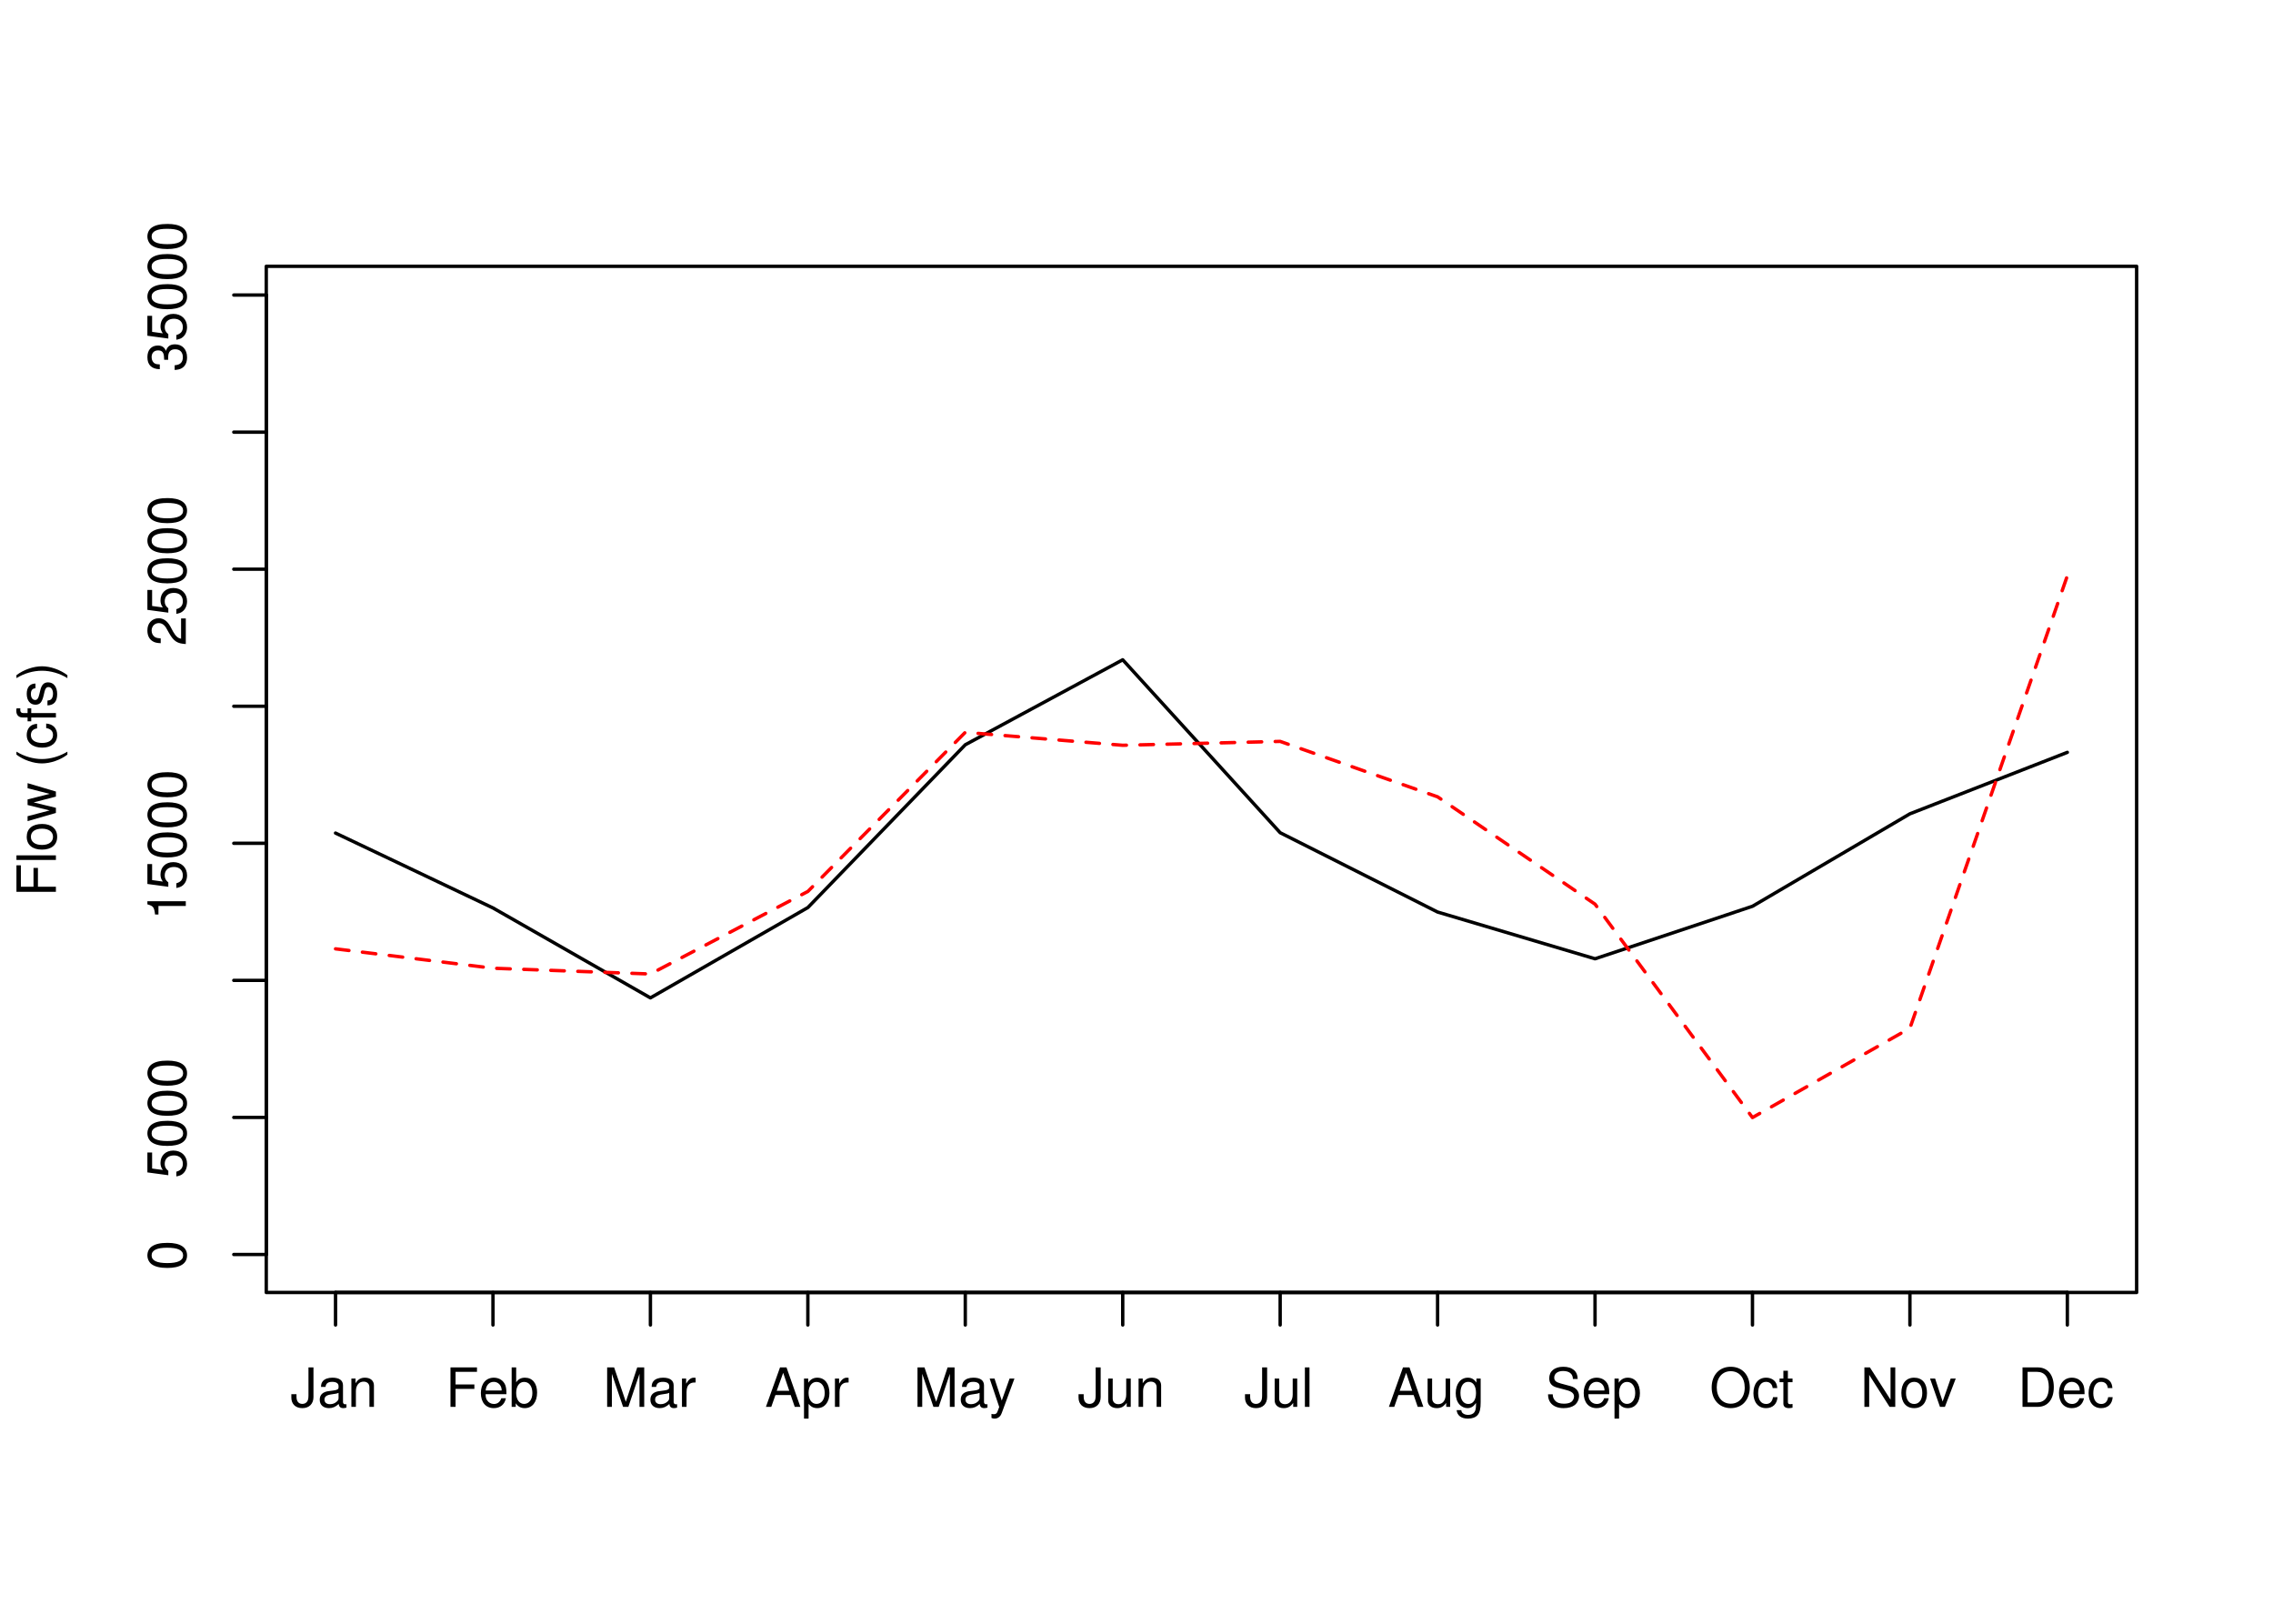
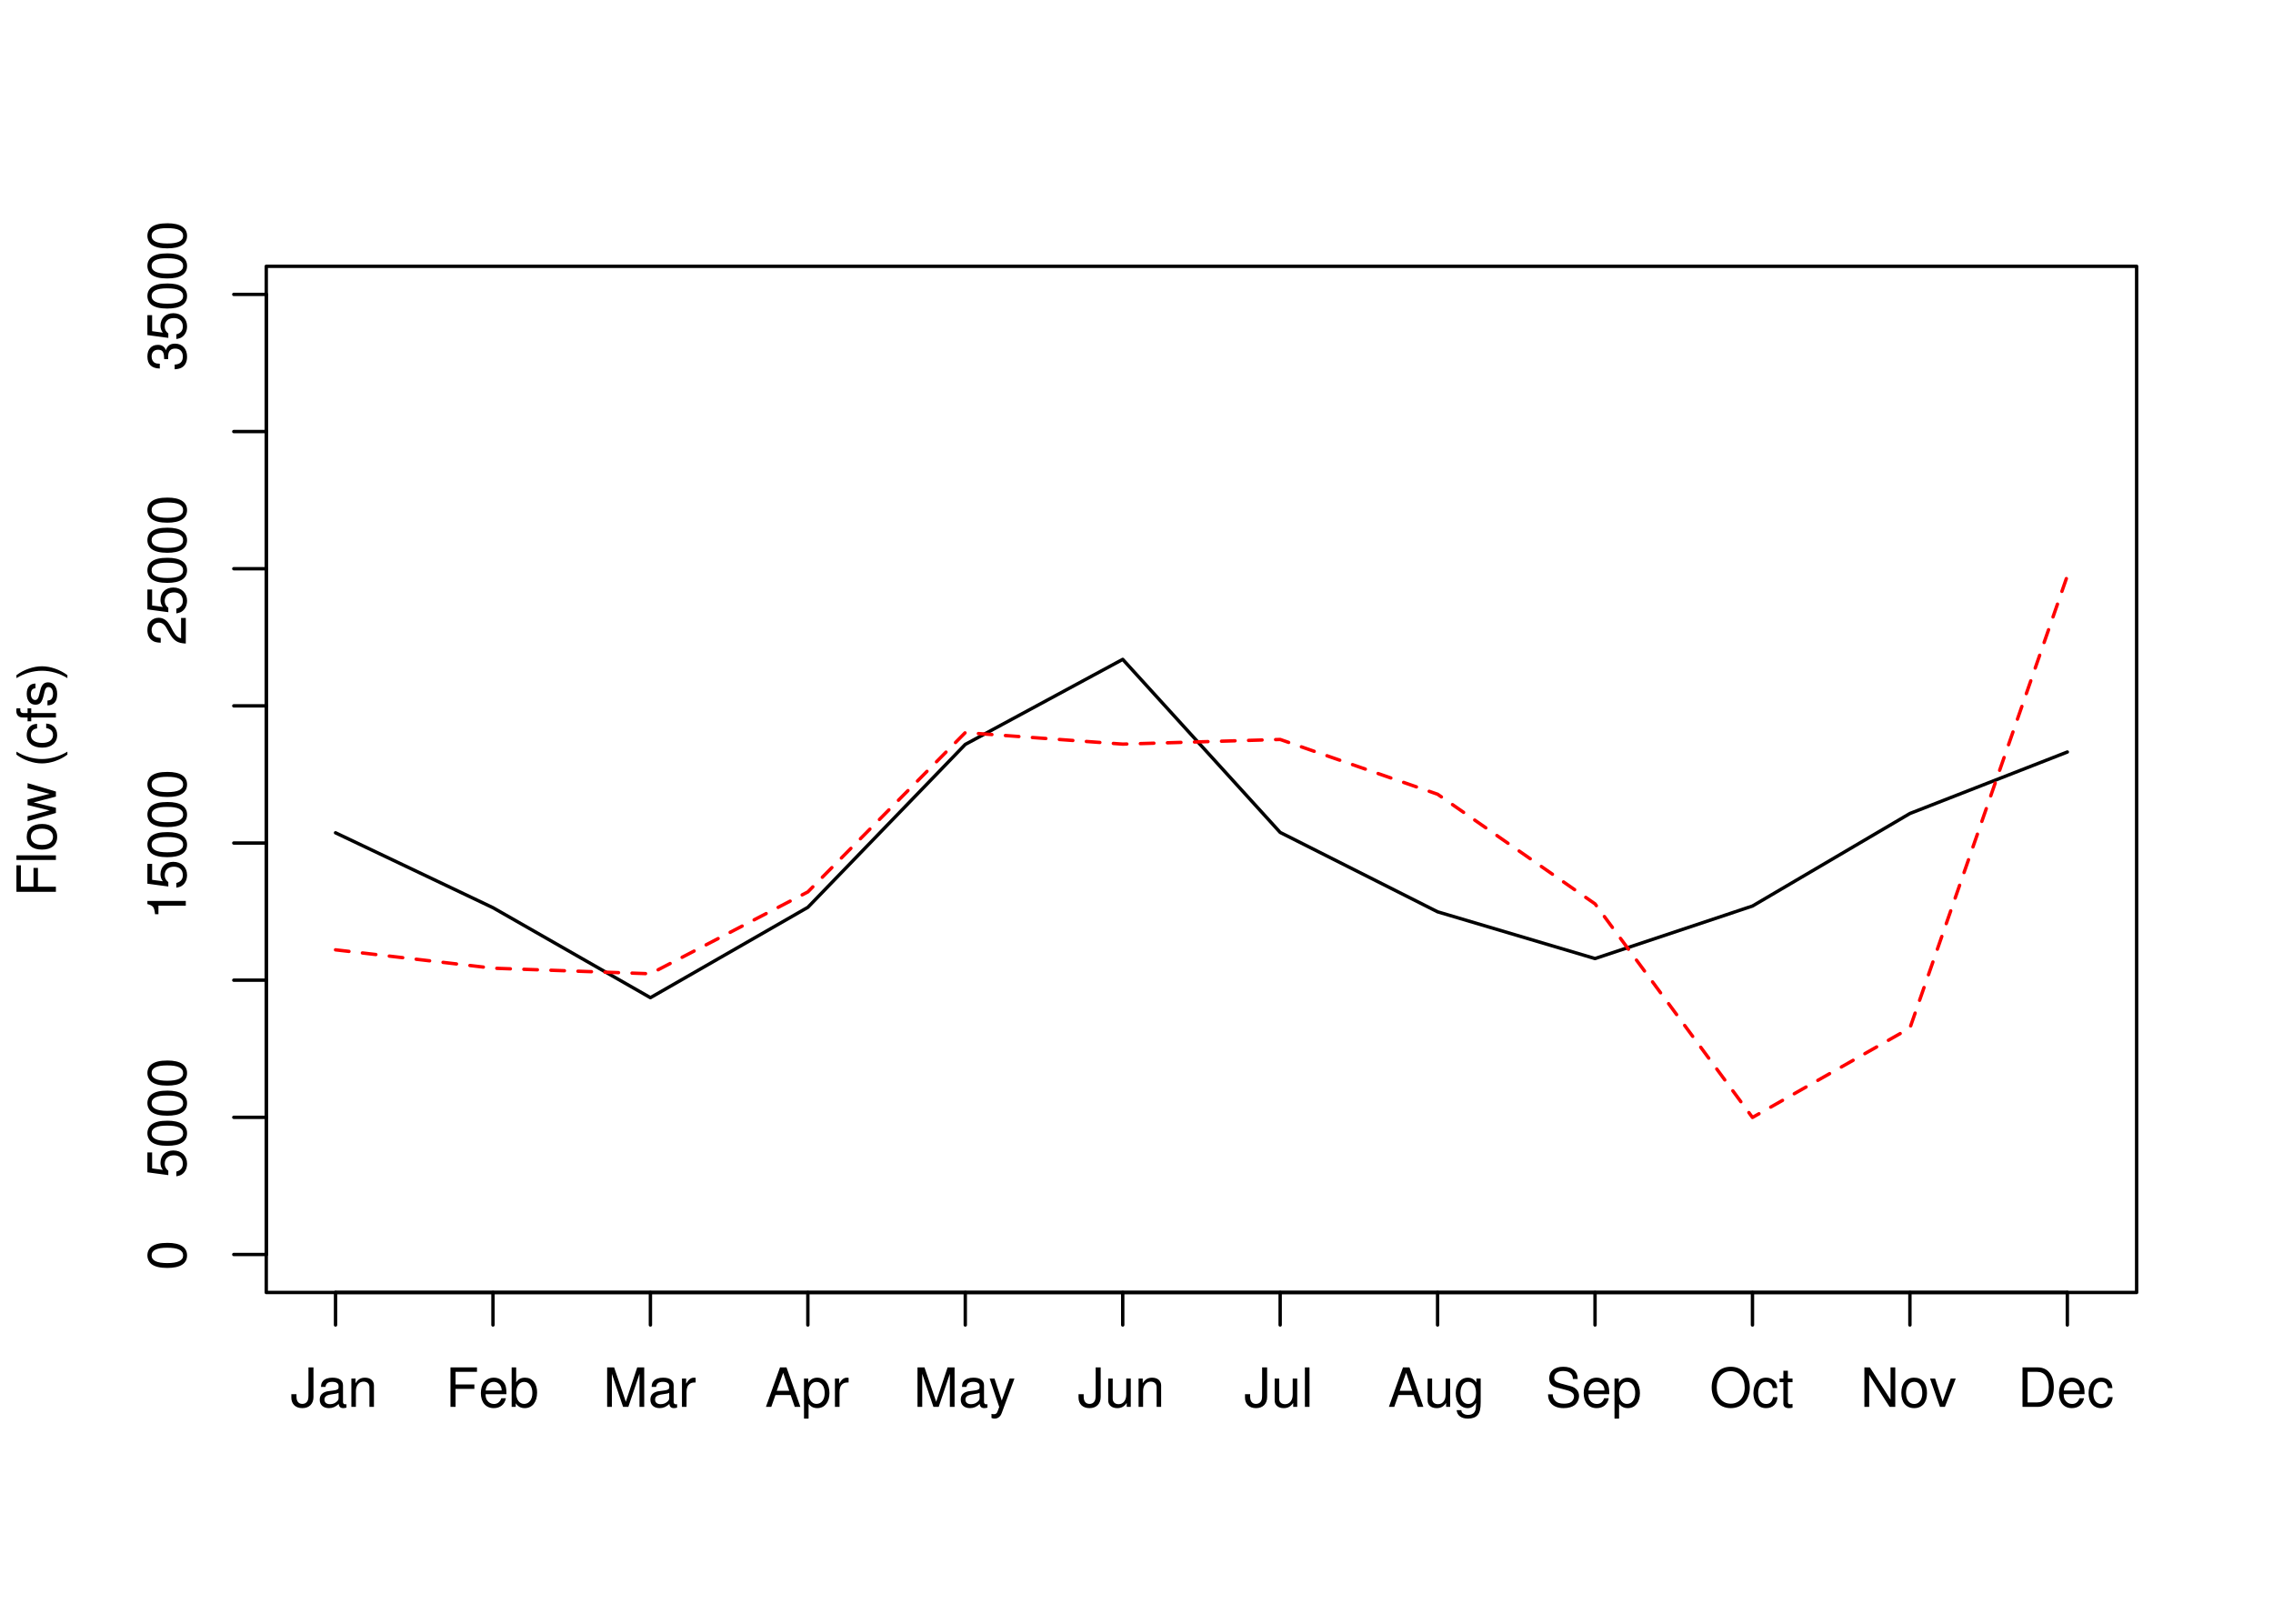
<svg xmlns="http://www.w3.org/2000/svg" xmlns:xlink="http://www.w3.org/1999/xlink" width="504pt" height="360pt" viewBox="0 0 504 360" version="1.1">
  <defs>
    <g>
      <symbol overflow="visible" id="glyph0-0">
        <path style="stroke:none;" d="" />
      </symbol>
      <symbol overflow="visible" id="glyph0-1">
        <path style="stroke:none;" d="M -8.516 -3.297 C -8.516 -2.516 -8.156 -1.781 -7.578 -1.344 C -6.828 -0.797 -5.688 -0.516 -4.109 -0.516 C -1.25 -0.516 0.281 -1.469 0.281 -3.297 C 0.281 -5.094 -1.25 -6.078 -4.047 -6.078 C -5.703 -6.078 -6.797 -5.812 -7.578 -5.25 C -8.172 -4.812 -8.516 -4.109 -8.516 -3.297 Z M -7.578 -3.297 C -7.578 -4.438 -6.422 -5 -4.141 -5 C -1.734 -5 -0.594 -4.453 -0.594 -3.281 C -0.594 -2.156 -1.781 -1.594 -4.109 -1.594 C -6.438 -1.594 -7.578 -2.156 -7.578 -3.297 Z M -7.578 -3.297 " />
      </symbol>
      <symbol overflow="visible" id="glyph0-2">
        <path style="stroke:none;" d="M -8.516 -5.719 L -8.516 -1.312 L -3.875 -0.688 L -3.875 -1.656 C -4.469 -2.141 -4.672 -2.562 -4.672 -3.219 C -4.672 -4.359 -3.891 -5.078 -2.625 -5.078 C -1.406 -5.078 -0.656 -4.375 -0.656 -3.219 C -0.656 -2.297 -1.125 -1.734 -2.094 -1.469 L -2.094 -0.422 C -1.391 -0.562 -1.062 -0.688 -0.75 -0.938 C -0.094 -1.422 0.281 -2.281 0.281 -3.234 C 0.281 -4.953 -0.969 -6.156 -2.766 -6.156 C -4.453 -6.156 -5.609 -5.047 -5.609 -3.406 C -5.609 -2.812 -5.453 -2.328 -5.094 -1.844 L -7.469 -2.172 L -7.469 -5.719 L -8.516 -5.719 Z M -8.516 -5.719 " />
      </symbol>
      <symbol overflow="visible" id="glyph0-3">
        <path style="stroke:none;" d="M -6.062 -3.109 L 0 -3.109 L 0 -4.156 L -8.516 -4.156 L -8.516 -3.469 C -7.203 -3.094 -7.016 -2.859 -6.812 -1.219 L -6.062 -1.219 L -6.062 -3.109 Z M -6.062 -3.109 " />
      </symbol>
      <symbol overflow="visible" id="glyph0-4">
        <path style="stroke:none;" d="M -1.047 -6.078 L -1.047 -1.594 C -1.734 -1.703 -2.188 -2.094 -2.797 -3.125 L -3.438 -4.328 C -4.094 -5.516 -4.969 -6.125 -6.016 -6.125 C -6.719 -6.125 -7.375 -5.844 -7.844 -5.344 C -8.297 -4.844 -8.516 -4.219 -8.516 -3.406 C -8.516 -2.328 -8.125 -1.531 -7.406 -1.062 C -6.953 -0.75 -6.422 -0.625 -5.562 -0.594 L -5.562 -1.656 C -6.125 -1.688 -6.484 -1.766 -6.75 -1.906 C -7.266 -2.188 -7.578 -2.734 -7.578 -3.375 C -7.578 -4.328 -6.906 -5.047 -5.984 -5.047 C -5.312 -5.047 -4.734 -4.656 -4.312 -3.906 L -3.688 -2.797 C -2.672 -1.016 -1.875 -0.5 0 -0.406 L 0 -6.078 L -1.047 -6.078 Z M -1.047 -6.078 " />
      </symbol>
      <symbol overflow="visible" id="glyph0-5">
        <path style="stroke:none;" d="M -3.906 -2.656 L -3.906 -2.781 L -3.906 -3.234 C -3.906 -4.391 -3.391 -4.984 -2.359 -4.984 C -1.297 -4.984 -0.656 -4.328 -0.656 -3.234 C -0.656 -2.078 -1.234 -1.516 -2.469 -1.438 L -2.469 -0.391 C -1.781 -0.438 -1.344 -0.547 -0.953 -0.75 C -0.141 -1.188 0.281 -2.031 0.281 -3.188 C 0.281 -4.938 -0.766 -6.078 -2.375 -6.078 C -3.453 -6.078 -4.062 -5.656 -4.406 -4.625 C -4.719 -5.422 -5.312 -5.812 -6.172 -5.812 C -7.625 -5.812 -8.516 -4.844 -8.516 -3.234 C -8.516 -1.516 -7.578 -0.594 -5.766 -0.562 L -5.766 -1.625 C -6.281 -1.625 -6.562 -1.688 -6.828 -1.812 C -7.297 -2.047 -7.578 -2.578 -7.578 -3.234 C -7.578 -4.172 -7.031 -4.734 -6.125 -4.734 C -5.531 -4.734 -5.172 -4.531 -4.984 -4.062 C -4.859 -3.766 -4.812 -3.391 -4.797 -2.656 L -3.906 -2.656 Z M -3.906 -2.656 " />
      </symbol>
      <symbol overflow="visible" id="glyph0-6">
        <path style="stroke:none;" d="M -3.984 -2.203 L -3.984 -6.375 L -4.969 -6.375 L -4.969 -2.203 L -7.766 -2.203 L -7.766 -6.953 L -8.75 -6.953 L -8.75 -1.078 L 0 -1.078 L 0 -2.203 L -3.984 -2.203 Z M -3.984 -2.203 " />
      </symbol>
      <symbol overflow="visible" id="glyph0-7">
        <path style="stroke:none;" d="M -8.75 -1.828 L -8.75 -0.812 L 0 -0.812 L 0 -1.828 L -8.75 -1.828 Z M -8.75 -1.828 " />
      </symbol>
      <symbol overflow="visible" id="glyph0-8">
        <path style="stroke:none;" d="M -6.469 -3.266 C -6.469 -1.5 -5.203 -0.438 -3.094 -0.438 C -0.984 -0.438 0.281 -1.484 0.281 -3.281 C 0.281 -5.047 -0.984 -6.125 -3.047 -6.125 C -5.219 -6.125 -6.469 -5.078 -6.469 -3.266 Z M -5.547 -3.281 C -5.547 -4.406 -4.625 -5.078 -3.062 -5.078 C -1.578 -5.078 -0.641 -4.375 -0.641 -3.281 C -0.641 -2.156 -1.578 -1.469 -3.094 -1.469 C -4.609 -1.469 -5.547 -2.156 -5.547 -3.281 Z M -5.547 -3.281 " />
      </symbol>
      <symbol overflow="visible" id="glyph0-9">
        <path style="stroke:none;" d="M 0 -6.641 L -6.281 -8.5 L -6.281 -7.375 L -1.391 -6.125 L -6.281 -4.891 L -6.281 -3.656 L -1.391 -2.453 L -6.281 -1.172 L -6.281 -0.078 L 0 -1.891 L 0 -3.031 L -4.938 -4.234 L 0 -5.516 L 0 -6.641 Z M 0 -6.641 " />
      </symbol>
      <symbol overflow="visible" id="glyph0-10">
        <path style="stroke:none;" d="" />
      </symbol>
      <symbol overflow="visible" id="glyph0-11">
        <path style="stroke:none;" d="M -8.75 -2.828 C -7.172 -1.625 -4.984 -0.875 -3.109 -0.875 C -1.219 -0.875 0.969 -1.625 2.547 -2.828 L 2.547 -3.484 C 0.828 -2.438 -1.188 -1.844 -3.109 -1.844 C -5.016 -1.844 -7.047 -2.438 -8.75 -3.484 L -8.75 -2.828 Z M -8.75 -2.828 " />
      </symbol>
      <symbol overflow="visible" id="glyph0-12">
        <path style="stroke:none;" d="M -4.172 -5.656 C -4.781 -5.609 -5.188 -5.469 -5.531 -5.234 C -6.125 -4.797 -6.469 -4.047 -6.469 -3.172 C -6.469 -1.469 -5.125 -0.375 -3.031 -0.375 C -1.016 -0.375 0.281 -1.453 0.281 -3.156 C 0.281 -4.656 -0.625 -5.609 -2.156 -5.719 L -2.156 -4.719 C -1.156 -4.547 -0.641 -4.031 -0.641 -3.188 C -0.641 -2.078 -1.547 -1.422 -3.031 -1.422 C -4.609 -1.422 -5.547 -2.062 -5.547 -3.156 C -5.547 -4 -5.047 -4.531 -4.172 -4.641 L -4.172 -5.656 Z M -4.172 -5.656 " />
      </symbol>
      <symbol overflow="visible" id="glyph0-13">
        <path style="stroke:none;" d="M -6.281 -3.094 L -6.281 -2.047 L -7.266 -2.047 C -7.688 -2.047 -7.906 -2.297 -7.906 -2.75 C -7.906 -2.828 -7.906 -2.875 -7.891 -3.094 L -8.719 -3.094 C -8.766 -2.875 -8.781 -2.734 -8.781 -2.531 C -8.781 -1.609 -8.25 -1.062 -7.359 -1.062 L -6.281 -1.062 L -6.281 -0.219 L -5.469 -0.219 L -5.469 -1.062 L 0 -1.062 L 0 -2.047 L -5.469 -2.047 L -5.469 -3.094 L -6.281 -3.094 Z M -6.281 -3.094 " />
      </symbol>
      <symbol overflow="visible" id="glyph0-14">
        <path style="stroke:none;" d="M -4.531 -5.25 C -5.766 -5.25 -6.469 -4.422 -6.469 -2.969 C -6.469 -1.516 -5.719 -0.562 -4.547 -0.562 C -3.562 -0.562 -3.094 -1.062 -2.734 -2.562 L -2.516 -3.484 C -2.344 -4.188 -2.094 -4.469 -1.625 -4.469 C -1.047 -4.469 -0.641 -3.875 -0.641 -3 C -0.641 -2.453 -0.797 -2 -1.062 -1.75 C -1.25 -1.594 -1.422 -1.531 -1.875 -1.469 L -1.875 -0.406 C -0.422 -0.453 0.281 -1.266 0.281 -2.922 C 0.281 -4.5 -0.5 -5.516 -1.719 -5.516 C -2.656 -5.516 -3.172 -4.984 -3.469 -3.734 L -3.703 -2.766 C -3.891 -1.953 -4.156 -1.609 -4.594 -1.609 C -5.172 -1.609 -5.547 -2.125 -5.547 -2.938 C -5.547 -3.75 -5.203 -4.172 -4.531 -4.203 L -4.531 -5.25 Z M -4.531 -5.25 " />
      </symbol>
      <symbol overflow="visible" id="glyph0-15">
        <path style="stroke:none;" d="M 2.547 -1.109 C 0.969 -2.312 -1.219 -3.078 -3.094 -3.078 C -4.984 -3.078 -7.172 -2.312 -8.75 -1.109 L -8.75 -0.453 C -7.031 -1.516 -5.016 -2.094 -3.094 -2.094 C -1.188 -2.094 0.844 -1.516 2.547 -0.453 L 2.547 -1.109 Z M 2.547 -1.109 " />
      </symbol>
      <symbol overflow="visible" id="glyph1-0">
        <path style="stroke:none;" d="" />
      </symbol>
      <symbol overflow="visible" id="glyph1-1">
        <path style="stroke:none;" d="M 4 -8.75 L 4 -2.594 C 4 -1.891 3.922 -1.5 3.719 -1.203 C 3.5 -0.859 3.094 -0.656 2.656 -0.656 C 1.812 -0.656 1.344 -1.219 1.344 -2.25 L 1.344 -2.812 L 0.203 -2.812 L 0.203 -2.047 C 0.203 -0.625 1.141 0.281 2.641 0.281 C 4.156 0.281 5.109 -0.672 5.109 -2.188 L 5.109 -8.75 L 4 -8.75 Z M 4 -8.75 " />
      </symbol>
      <symbol overflow="visible" id="glyph1-2">
        <path style="stroke:none;" d="M 6.422 -0.594 C 6.312 -0.562 6.266 -0.562 6.203 -0.562 C 5.859 -0.562 5.656 -0.75 5.656 -1.062 L 5.656 -4.75 C 5.656 -5.875 4.844 -6.469 3.297 -6.469 C 2.391 -6.469 1.625 -6.203 1.219 -5.734 C 0.922 -5.406 0.797 -5.047 0.781 -4.422 L 1.781 -4.422 C 1.875 -5.203 2.328 -5.547 3.266 -5.547 C 4.156 -5.547 4.672 -5.203 4.672 -4.609 L 4.672 -4.344 C 4.672 -3.922 4.422 -3.75 3.625 -3.641 C 2.203 -3.469 1.984 -3.422 1.609 -3.266 C 0.875 -2.969 0.5 -2.406 0.5 -1.578 C 0.5 -0.438 1.297 0.281 2.562 0.281 C 3.359 0.281 4 0 4.703 -0.641 C 4.781 -0.016 5.094 0.281 5.734 0.281 C 5.938 0.281 6.094 0.25 6.422 0.172 L 6.422 -0.594 Z M 4.672 -1.984 C 4.672 -1.641 4.578 -1.438 4.266 -1.156 C 3.859 -0.797 3.375 -0.594 2.781 -0.594 C 2 -0.594 1.547 -0.969 1.547 -1.609 C 1.547 -2.266 1.984 -2.609 3.062 -2.766 C 4.109 -2.906 4.328 -2.953 4.672 -3.109 L 4.672 -1.984 Z M 4.672 -1.984 " />
      </symbol>
      <symbol overflow="visible" id="glyph1-3">
        <path style="stroke:none;" d="M 0.844 -6.281 L 0.844 0 L 1.844 0 L 1.844 -3.469 C 1.844 -4.75 2.516 -5.594 3.547 -5.594 C 4.344 -5.594 4.844 -5.109 4.844 -4.359 L 4.844 0 L 5.844 0 L 5.844 -4.75 C 5.844 -5.797 5.062 -6.469 3.859 -6.469 C 2.922 -6.469 2.312 -6.109 1.766 -5.234 L 1.766 -6.281 L 0.844 -6.281 Z M 0.844 -6.281 " />
      </symbol>
      <symbol overflow="visible" id="glyph1-4">
        <path style="stroke:none;" d="M 2.203 -3.984 L 6.375 -3.984 L 6.375 -4.969 L 2.203 -4.969 L 2.203 -7.766 L 6.953 -7.766 L 6.953 -8.75 L 1.078 -8.75 L 1.078 0 L 2.203 0 L 2.203 -3.984 Z M 2.203 -3.984 " />
      </symbol>
      <symbol overflow="visible" id="glyph1-5">
        <path style="stroke:none;" d="M 6.156 -2.812 C 6.156 -3.766 6.078 -4.344 5.906 -4.812 C 5.5 -5.844 4.531 -6.469 3.359 -6.469 C 1.609 -6.469 0.484 -5.125 0.484 -3.062 C 0.484 -1 1.578 0.281 3.344 0.281 C 4.781 0.281 5.766 -0.547 6.031 -1.906 L 5.016 -1.906 C 4.734 -1.078 4.172 -0.641 3.375 -0.641 C 2.734 -0.641 2.203 -0.938 1.859 -1.469 C 1.625 -1.828 1.531 -2.188 1.531 -2.812 L 6.156 -2.812 Z M 1.547 -3.625 C 1.625 -4.781 2.344 -5.547 3.344 -5.547 C 4.328 -5.547 5.094 -4.734 5.094 -3.703 C 5.094 -3.672 5.094 -3.641 5.078 -3.625 L 1.547 -3.625 Z M 1.547 -3.625 " />
      </symbol>
      <symbol overflow="visible" id="glyph1-6">
        <path style="stroke:none;" d="M 0.641 -8.75 L 0.641 0 L 1.547 0 L 1.547 -0.797 C 2.031 -0.078 2.656 0.281 3.547 0.281 C 5.203 0.281 6.281 -1.078 6.281 -3.172 C 6.281 -5.203 5.25 -6.469 3.594 -6.469 C 2.719 -6.469 2.109 -6.141 1.641 -5.438 L 1.641 -8.75 L 0.641 -8.75 Z M 3.391 -5.531 C 4.516 -5.531 5.234 -4.562 5.234 -3.062 C 5.234 -1.625 4.484 -0.656 3.391 -0.656 C 2.344 -0.656 1.641 -1.625 1.641 -3.094 C 1.641 -4.578 2.344 -5.531 3.391 -5.531 Z M 3.391 -5.531 " />
      </symbol>
      <symbol overflow="visible" id="glyph1-7">
        <path style="stroke:none;" d="M 5.609 0 L 8.078 -7.328 L 8.078 0 L 9.125 0 L 9.125 -8.75 L 7.578 -8.75 L 5.047 -1.125 L 2.453 -8.75 L 0.906 -8.75 L 0.906 0 L 1.953 0 L 1.953 -7.328 L 4.438 0 L 5.609 0 Z M 5.609 0 " />
      </symbol>
      <symbol overflow="visible" id="glyph1-8">
        <path style="stroke:none;" d="M 0.828 -6.281 L 0.828 0 L 1.844 0 L 1.844 -3.266 C 1.844 -4.156 2.062 -4.75 2.547 -5.094 C 2.859 -5.328 3.156 -5.406 3.859 -5.406 L 3.859 -6.438 C 3.688 -6.453 3.594 -6.469 3.469 -6.469 C 2.812 -6.469 2.328 -6.078 1.75 -5.141 L 1.75 -6.281 L 0.828 -6.281 Z M 0.828 -6.281 " />
      </symbol>
      <symbol overflow="visible" id="glyph1-9">
        <path style="stroke:none;" d="M 5.688 -2.625 L 6.594 0 L 7.844 0 L 4.766 -8.75 L 3.328 -8.75 L 0.203 0 L 1.391 0 L 2.312 -2.625 L 5.688 -2.625 Z M 5.375 -3.562 L 2.594 -3.562 L 4.031 -7.547 L 5.375 -3.562 Z M 5.375 -3.562 " />
      </symbol>
      <symbol overflow="visible" id="glyph1-10">
        <path style="stroke:none;" d="M 0.641 2.609 L 1.656 2.609 L 1.656 -0.656 C 2.188 -0.016 2.766 0.281 3.594 0.281 C 5.203 0.281 6.281 -1.031 6.281 -3.031 C 6.281 -5.141 5.25 -6.469 3.578 -6.469 C 2.719 -6.469 2.047 -6.078 1.578 -5.344 L 1.578 -6.281 L 0.641 -6.281 L 0.641 2.609 Z M 3.406 -5.531 C 4.516 -5.531 5.234 -4.562 5.234 -3.062 C 5.234 -1.625 4.5 -0.656 3.406 -0.656 C 2.359 -0.656 1.656 -1.625 1.656 -3.094 C 1.656 -4.578 2.359 -5.531 3.406 -5.531 Z M 3.406 -5.531 " />
      </symbol>
      <symbol overflow="visible" id="glyph1-11">
        <path style="stroke:none;" d="M 4.656 -6.281 L 2.922 -1.391 L 1.312 -6.281 L 0.234 -6.281 L 2.359 0.031 L 1.984 1.016 C 1.828 1.469 1.594 1.625 1.172 1.625 C 1.031 1.625 0.859 1.609 0.641 1.562 L 0.641 2.453 C 0.859 2.562 1.062 2.609 1.312 2.609 C 1.641 2.609 1.984 2.516 2.25 2.312 C 2.562 2.094 2.75 1.828 2.938 1.312 L 5.734 -6.281 L 4.656 -6.281 Z M 4.656 -6.281 " />
      </symbol>
      <symbol overflow="visible" id="glyph1-12">
        <path style="stroke:none;" d="M 5.781 0 L 5.781 -6.281 L 4.781 -6.281 L 4.781 -2.719 C 4.781 -1.438 4.109 -0.594 3.078 -0.594 C 2.281 -0.594 1.781 -1.078 1.781 -1.844 L 1.781 -6.281 L 0.781 -6.281 L 0.781 -1.438 C 0.781 -0.391 1.562 0.281 2.781 0.281 C 3.703 0.281 4.297 -0.047 4.891 -0.875 L 4.891 0 L 5.781 0 Z M 5.781 0 " />
      </symbol>
      <symbol overflow="visible" id="glyph1-13">
        <path style="stroke:none;" d="M 1.828 -8.75 L 0.812 -8.75 L 0.812 0 L 1.828 0 L 1.828 -8.75 Z M 1.828 -8.75 " />
      </symbol>
      <symbol overflow="visible" id="glyph1-14">
        <path style="stroke:none;" d="M 4.938 -6.281 L 4.938 -5.375 C 4.438 -6.125 3.828 -6.469 3.031 -6.469 C 1.422 -6.469 0.344 -5.078 0.344 -3.031 C 0.344 -2 0.625 -1.156 1.141 -0.562 C 1.609 -0.031 2.281 0.281 2.938 0.281 C 3.734 0.281 4.281 -0.062 4.844 -0.859 L 4.844 -0.531 C 4.844 0.328 4.734 0.844 4.484 1.188 C 4.219 1.562 3.703 1.781 3.094 1.781 C 2.641 1.781 2.234 1.656 1.953 1.438 C 1.734 1.266 1.625 1.094 1.578 0.719 L 0.547 0.719 C 0.656 1.906 1.578 2.609 3.062 2.609 C 4 2.609 4.797 2.312 5.203 1.812 C 5.688 1.234 5.875 0.438 5.875 -1.031 L 5.875 -6.281 L 4.938 -6.281 Z M 3.125 -5.547 C 4.219 -5.547 4.844 -4.625 4.844 -3.062 C 4.844 -1.562 4.203 -0.641 3.141 -0.641 C 2.047 -0.641 1.391 -1.578 1.391 -3.094 C 1.391 -4.609 2.062 -5.547 3.125 -5.547 Z M 3.125 -5.547 " />
      </symbol>
      <symbol overflow="visible" id="glyph1-15">
        <path style="stroke:none;" d="M 7.156 -6.188 C 7.141 -7.891 5.969 -8.891 3.953 -8.891 C 2.031 -8.891 0.844 -7.906 0.844 -6.328 C 0.844 -5.25 1.406 -4.578 2.562 -4.281 L 4.734 -3.703 C 5.828 -3.422 6.344 -2.969 6.344 -2.297 C 6.344 -1.828 6.078 -1.344 5.719 -1.078 C 5.359 -0.844 4.812 -0.703 4.109 -0.703 C 3.156 -0.703 2.516 -0.938 2.094 -1.438 C 1.766 -1.828 1.625 -2.25 1.625 -2.781 L 0.578 -2.781 C 0.594 -1.984 0.75 -1.453 1.094 -0.969 C 1.688 -0.156 2.703 0.281 4.031 0.281 C 5.078 0.281 5.922 0.031 6.484 -0.391 C 7.078 -0.859 7.453 -1.641 7.453 -2.406 C 7.453 -3.484 6.781 -4.266 5.594 -4.594 L 3.391 -5.188 C 2.344 -5.469 1.953 -5.812 1.953 -6.484 C 1.953 -7.375 2.734 -7.953 3.906 -7.953 C 5.297 -7.953 6.078 -7.312 6.094 -6.188 L 7.156 -6.188 Z M 7.156 -6.188 " />
      </symbol>
      <symbol overflow="visible" id="glyph1-16">
        <path style="stroke:none;" d="M 4.672 -8.891 C 2.156 -8.891 0.453 -7.047 0.453 -4.312 C 0.453 -1.578 2.156 0.281 4.688 0.281 C 5.734 0.281 6.688 -0.047 7.391 -0.641 C 8.344 -1.453 8.906 -2.812 8.906 -4.234 C 8.906 -7.062 7.234 -8.891 4.672 -8.891 Z M 4.672 -7.906 C 6.562 -7.906 7.781 -6.469 7.781 -4.266 C 7.781 -2.141 6.531 -0.703 4.688 -0.703 C 2.812 -0.703 1.578 -2.141 1.578 -4.312 C 1.578 -6.469 2.812 -7.906 4.672 -7.906 Z M 4.672 -7.906 " />
      </symbol>
      <symbol overflow="visible" id="glyph1-17">
        <path style="stroke:none;" d="M 5.656 -4.172 C 5.609 -4.781 5.469 -5.188 5.234 -5.531 C 4.797 -6.125 4.047 -6.469 3.172 -6.469 C 1.469 -6.469 0.375 -5.125 0.375 -3.031 C 0.375 -1.016 1.453 0.281 3.156 0.281 C 4.656 0.281 5.609 -0.625 5.719 -2.156 L 4.719 -2.156 C 4.547 -1.156 4.031 -0.641 3.188 -0.641 C 2.078 -0.641 1.422 -1.547 1.422 -3.031 C 1.422 -4.609 2.062 -5.547 3.156 -5.547 C 4 -5.547 4.531 -5.047 4.641 -4.172 L 5.656 -4.172 Z M 5.656 -4.172 " />
      </symbol>
      <symbol overflow="visible" id="glyph1-18">
        <path style="stroke:none;" d="M 3.047 -6.281 L 2.016 -6.281 L 2.016 -8.016 L 1.016 -8.016 L 1.016 -6.281 L 0.172 -6.281 L 0.172 -5.469 L 1.016 -5.469 L 1.016 -0.719 C 1.016 -0.078 1.453 0.281 2.234 0.281 C 2.469 0.281 2.719 0.25 3.047 0.188 L 3.047 -0.641 C 2.922 -0.609 2.766 -0.594 2.562 -0.594 C 2.141 -0.594 2.016 -0.719 2.016 -1.156 L 2.016 -5.469 L 3.047 -5.469 L 3.047 -6.281 Z M 3.047 -6.281 " />
      </symbol>
      <symbol overflow="visible" id="glyph1-19">
        <path style="stroke:none;" d="M 7.75 -8.75 L 6.703 -8.75 L 6.703 -1.594 L 2.125 -8.75 L 0.906 -8.75 L 0.906 0 L 1.969 0 L 1.969 -7.094 L 6.484 0 L 7.75 0 L 7.75 -8.75 Z M 7.75 -8.75 " />
      </symbol>
      <symbol overflow="visible" id="glyph1-20">
        <path style="stroke:none;" d="M 3.266 -6.469 C 1.5 -6.469 0.438 -5.203 0.438 -3.094 C 0.438 -0.984 1.484 0.281 3.281 0.281 C 5.047 0.281 6.125 -0.984 6.125 -3.047 C 6.125 -5.219 5.078 -6.469 3.266 -6.469 Z M 3.281 -5.547 C 4.406 -5.547 5.078 -4.625 5.078 -3.062 C 5.078 -1.578 4.375 -0.641 3.281 -0.641 C 2.156 -0.641 1.469 -1.578 1.469 -3.094 C 1.469 -4.609 2.156 -5.547 3.281 -5.547 Z M 3.281 -5.547 " />
      </symbol>
      <symbol overflow="visible" id="glyph1-21">
        <path style="stroke:none;" d="M 3.422 0 L 5.828 -6.281 L 4.703 -6.281 L 2.922 -1.188 L 1.25 -6.281 L 0.125 -6.281 L 2.328 0 L 3.422 0 Z M 3.422 0 " />
      </symbol>
      <symbol overflow="visible" id="glyph1-22">
        <path style="stroke:none;" d="M 1.062 0 L 4.438 0 C 6.641 0 8 -1.656 8 -4.375 C 8 -7.094 6.656 -8.75 4.438 -8.75 L 1.062 -8.75 L 1.062 0 Z M 2.188 -0.984 L 2.188 -7.766 L 4.25 -7.766 C 5.969 -7.766 6.891 -6.594 6.891 -4.375 C 6.891 -2.156 5.969 -0.984 4.25 -0.984 L 2.188 -0.984 Z M 2.188 -0.984 " />
      </symbol>
    </g>
    <clipPath id="clip1">
      <path d="M 59.039 59.039 L 474.758 59.039 L 474.758 287.559 L 59.039 287.559 Z M 59.039 59.039 " />
    </clipPath>
    <clipPath id="clip2">
      <path d="M 0 0 L 505 0 L 505 361 L 0 361 Z M 0 0 " />
    </clipPath>
    <clipPath id="clip3">
      <path d="M 0 0 L 505 0 L 505 361 L 0 361 Z M 0 0 " />
    </clipPath>
    <clipPath id="clip4">
      <path d="M 0 0 L 505 0 L 505 361 L 0 361 Z M 0 0 " />
    </clipPath>
    <clipPath id="clip5">
      <path d="M 59.039 59.039 L 474.758 59.039 L 474.758 287.559 L 59.039 287.559 Z M 59.039 59.039 " />
    </clipPath>
  </defs>
  <g id="surface0">
    <rect x="0" y="0" width="504" height="360" style="fill:rgb(100%,100%,100%);fill-opacity:1;stroke:none;" />
    <g clip-path="url(#clip1)" clip-rule="nonzero">
-       <path style="fill:none;stroke-width:0.75;stroke-linecap:round;stroke-linejoin:round;stroke:rgb(0%,0%,0%);stroke-opacity:1;stroke-miterlimit:10;" d="M 74.398 184.703 L 74.398 184.703 L 109.309 201.301 L 144.219 221.238 L 179.129 201.215 L 214.035 165.121 L 248.945 146.281 L 283.855 184.621 L 318.762 202.207 L 353.672 212.57 L 388.582 200.93 L 423.492 180.43 L 458.398 166.805 " />
+       <path style="fill:none;stroke-width:0.75;stroke-linecap:round;stroke-linejoin:round;stroke:rgb(0%,0%,0%);stroke-opacity:1;stroke-miterlimit:10;" d="M 74.398 184.641 L 74.398 184.641 L 109.309 201.246 L 144.219 221.195 L 179.129 201.164 L 214.035 165.043 L 248.945 146.191 L 283.855 184.555 L 318.762 202.156 L 353.672 212.523 L 388.582 200.875 L 423.492 180.359 L 458.398 166.727 " />
    </g>
    <g clip-path="url(#clip2)" clip-rule="nonzero">
-       <path style="fill:none;stroke-width:0.75;stroke-linecap:round;stroke-linejoin:round;stroke:rgb(0%,0%,0%);stroke-opacity:1;stroke-miterlimit:10;" d="M 59.039 278.133 L 59.039 65.418 " />
+       <path style="fill:none;stroke-width:0.75;stroke-linecap:round;stroke-linejoin:round;stroke:rgb(0%,0%,0%);stroke-opacity:1;stroke-miterlimit:10;" d="M 59.039 278.133 L 59.039 65.27 " />
      <path style="fill:none;stroke-width:0.75;stroke-linecap:round;stroke-linejoin:round;stroke:rgb(0%,0%,0%);stroke-opacity:1;stroke-miterlimit:10;" d="M 59.039 278.133 L 51.84 278.133 " />
-       <path style="fill:none;stroke-width:0.75;stroke-linecap:round;stroke-linejoin:round;stroke:rgb(0%,0%,0%);stroke-opacity:1;stroke-miterlimit:10;" d="M 59.039 247.746 L 51.84 247.746 " />
-       <path style="fill:none;stroke-width:0.75;stroke-linecap:round;stroke-linejoin:round;stroke:rgb(0%,0%,0%);stroke-opacity:1;stroke-miterlimit:10;" d="M 59.039 217.359 L 51.84 217.359 " />
-       <path style="fill:none;stroke-width:0.75;stroke-linecap:round;stroke-linejoin:round;stroke:rgb(0%,0%,0%);stroke-opacity:1;stroke-miterlimit:10;" d="M 59.039 186.969 L 51.84 186.969 " />
-       <path style="fill:none;stroke-width:0.75;stroke-linecap:round;stroke-linejoin:round;stroke:rgb(0%,0%,0%);stroke-opacity:1;stroke-miterlimit:10;" d="M 59.039 156.582 L 51.84 156.582 " />
-       <path style="fill:none;stroke-width:0.75;stroke-linecap:round;stroke-linejoin:round;stroke:rgb(0%,0%,0%);stroke-opacity:1;stroke-miterlimit:10;" d="M 59.039 126.195 L 51.84 126.195 " />
-       <path style="fill:none;stroke-width:0.75;stroke-linecap:round;stroke-linejoin:round;stroke:rgb(0%,0%,0%);stroke-opacity:1;stroke-miterlimit:10;" d="M 59.039 95.809 L 51.84 95.809 " />
-       <path style="fill:none;stroke-width:0.75;stroke-linecap:round;stroke-linejoin:round;stroke:rgb(0%,0%,0%);stroke-opacity:1;stroke-miterlimit:10;" d="M 59.039 65.418 L 51.84 65.418 " />
+       <path style="fill:none;stroke-width:0.75;stroke-linecap:round;stroke-linejoin:round;stroke:rgb(0%,0%,0%);stroke-opacity:1;stroke-miterlimit:10;" d="M 59.039 247.723 L 51.84 247.723 " />
+       <path style="fill:none;stroke-width:0.75;stroke-linecap:round;stroke-linejoin:round;stroke:rgb(0%,0%,0%);stroke-opacity:1;stroke-miterlimit:10;" d="M 59.039 217.316 L 51.84 217.316 " />
+       <path style="fill:none;stroke-width:0.75;stroke-linecap:round;stroke-linejoin:round;stroke:rgb(0%,0%,0%);stroke-opacity:1;stroke-miterlimit:10;" d="M 59.039 186.906 L 51.84 186.906 " />
+       <path style="fill:none;stroke-width:0.75;stroke-linecap:round;stroke-linejoin:round;stroke:rgb(0%,0%,0%);stroke-opacity:1;stroke-miterlimit:10;" d="M 59.039 156.496 L 51.84 156.496 " />
+       <path style="fill:none;stroke-width:0.75;stroke-linecap:round;stroke-linejoin:round;stroke:rgb(0%,0%,0%);stroke-opacity:1;stroke-miterlimit:10;" d="M 59.039 126.09 L 51.84 126.09 " />
+       <path style="fill:none;stroke-width:0.75;stroke-linecap:round;stroke-linejoin:round;stroke:rgb(0%,0%,0%);stroke-opacity:1;stroke-miterlimit:10;" d="M 59.039 95.68 L 51.84 95.68 " />
+       <path style="fill:none;stroke-width:0.75;stroke-linecap:round;stroke-linejoin:round;stroke:rgb(0%,0%,0%);stroke-opacity:1;stroke-miterlimit:10;" d="M 59.039 65.27 L 51.84 65.27 " />
      <g style="fill:rgb(0%,0%,0%);fill-opacity:1;">
        <use xlink:href="#glyph0-1" x="41.197" y="281.633" />
      </g>
      <g style="fill:rgb(0%,0%,0%);fill-opacity:1;">
-         <use xlink:href="#glyph0-2" x="41.197" y="261.246" />
-         <use xlink:href="#glyph0-1" x="41.197" y="254.574" />
-         <use xlink:href="#glyph0-1" x="41.197" y="247.902" />
-         <use xlink:href="#glyph0-1" x="41.197" y="241.23" />
-       </g>
-       <g style="fill:rgb(0%,0%,0%);fill-opacity:1;">
-         <use xlink:href="#glyph0-3" x="41.197" y="203.969" />
-         <use xlink:href="#glyph0-2" x="41.197" y="197.297" />
-         <use xlink:href="#glyph0-1" x="41.197" y="190.625" />
-         <use xlink:href="#glyph0-1" x="41.197" y="183.953" />
-         <use xlink:href="#glyph0-1" x="41.197" y="177.281" />
-       </g>
-       <g style="fill:rgb(0%,0%,0%);fill-opacity:1;">
-         <use xlink:href="#glyph0-4" x="41.197" y="143.195" />
-         <use xlink:href="#glyph0-2" x="41.197" y="136.523" />
-         <use xlink:href="#glyph0-1" x="41.197" y="129.852" />
-         <use xlink:href="#glyph0-1" x="41.197" y="123.18" />
-         <use xlink:href="#glyph0-1" x="41.197" y="116.508" />
-       </g>
-       <g style="fill:rgb(0%,0%,0%);fill-opacity:1;">
-         <use xlink:href="#glyph0-5" x="41.197" y="82.418" />
-         <use xlink:href="#glyph0-2" x="41.197" y="75.746" />
-         <use xlink:href="#glyph0-1" x="41.197" y="69.074" />
-         <use xlink:href="#glyph0-1" x="41.197" y="62.402" />
-         <use xlink:href="#glyph0-1" x="41.197" y="55.73" />
+         <use xlink:href="#glyph0-2" x="41.197" y="261.223" />
+         <use xlink:href="#glyph0-1" x="41.197" y="254.551" />
+         <use xlink:href="#glyph0-1" x="41.197" y="247.879" />
+         <use xlink:href="#glyph0-1" x="41.197" y="241.207" />
+       </g>
+       <g style="fill:rgb(0%,0%,0%);fill-opacity:1;">
+         <use xlink:href="#glyph0-3" x="41.197" y="203.906" />
+         <use xlink:href="#glyph0-2" x="41.197" y="197.234" />
+         <use xlink:href="#glyph0-1" x="41.197" y="190.562" />
+         <use xlink:href="#glyph0-1" x="41.197" y="183.891" />
+         <use xlink:href="#glyph0-1" x="41.197" y="177.219" />
+       </g>
+       <g style="fill:rgb(0%,0%,0%);fill-opacity:1;">
+         <use xlink:href="#glyph0-4" x="41.197" y="143.09" />
+         <use xlink:href="#glyph0-2" x="41.197" y="136.418" />
+         <use xlink:href="#glyph0-1" x="41.197" y="129.746" />
+         <use xlink:href="#glyph0-1" x="41.197" y="123.074" />
+         <use xlink:href="#glyph0-1" x="41.197" y="116.402" />
+       </g>
+       <g style="fill:rgb(0%,0%,0%);fill-opacity:1;">
+         <use xlink:href="#glyph0-5" x="41.197" y="82.27" />
+         <use xlink:href="#glyph0-2" x="41.197" y="75.598" />
+         <use xlink:href="#glyph0-1" x="41.197" y="68.926" />
+         <use xlink:href="#glyph0-1" x="41.197" y="62.254" />
+         <use xlink:href="#glyph0-1" x="41.197" y="55.582" />
      </g>
      <path style="fill:none;stroke-width:0.75;stroke-linecap:round;stroke-linejoin:round;stroke:rgb(0%,0%,0%);stroke-opacity:1;stroke-miterlimit:10;" d="M 59.039 286.559 L 59.039 286.559 L 473.762 286.559 L 473.762 59.039 L 59.039 59.039 L 59.039 286.559 " />
    </g>
    <g clip-path="url(#clip3)" clip-rule="nonzero">
      <g style="fill:rgb(0%,0%,0%);fill-opacity:1;">
        <use xlink:href="#glyph0-6" x="12.396" y="198.801" />
        <use xlink:href="#glyph0-7" x="12.396" y="191.469" />
        <use xlink:href="#glyph0-8" x="12.396" y="188.805" />
        <use xlink:href="#glyph0-9" x="12.396" y="182.133" />
        <use xlink:href="#glyph0-10" x="12.396" y="173.469" />
        <use xlink:href="#glyph0-11" x="12.396" y="170.133" />
        <use xlink:href="#glyph0-12" x="12.396" y="166.137" />
        <use xlink:href="#glyph0-13" x="12.396" y="160.137" />
        <use xlink:href="#glyph0-14" x="12.396" y="156.801" />
        <use xlink:href="#glyph0-15" x="12.396" y="150.801" />
      </g>
    </g>
    <g clip-path="url(#clip4)" clip-rule="nonzero">
      <path style="fill:none;stroke-width:0.75;stroke-linecap:round;stroke-linejoin:round;stroke:rgb(0%,0%,0%);stroke-opacity:1;stroke-miterlimit:10;" d="M 74.398 286.559 L 458.398 286.559 " />
      <path style="fill:none;stroke-width:0.75;stroke-linecap:round;stroke-linejoin:round;stroke:rgb(0%,0%,0%);stroke-opacity:1;stroke-miterlimit:10;" d="M 74.398 286.559 L 74.398 293.762 " />
      <path style="fill:none;stroke-width:0.75;stroke-linecap:round;stroke-linejoin:round;stroke:rgb(0%,0%,0%);stroke-opacity:1;stroke-miterlimit:10;" d="M 109.309 286.559 L 109.309 293.762 " />
      <path style="fill:none;stroke-width:0.75;stroke-linecap:round;stroke-linejoin:round;stroke:rgb(0%,0%,0%);stroke-opacity:1;stroke-miterlimit:10;" d="M 144.219 286.559 L 144.219 293.762 " />
      <path style="fill:none;stroke-width:0.75;stroke-linecap:round;stroke-linejoin:round;stroke:rgb(0%,0%,0%);stroke-opacity:1;stroke-miterlimit:10;" d="M 179.129 286.559 L 179.129 293.762 " />
      <path style="fill:none;stroke-width:0.75;stroke-linecap:round;stroke-linejoin:round;stroke:rgb(0%,0%,0%);stroke-opacity:1;stroke-miterlimit:10;" d="M 214.035 286.559 L 214.035 293.762 " />
      <path style="fill:none;stroke-width:0.75;stroke-linecap:round;stroke-linejoin:round;stroke:rgb(0%,0%,0%);stroke-opacity:1;stroke-miterlimit:10;" d="M 248.945 286.559 L 248.945 293.762 " />
      <path style="fill:none;stroke-width:0.75;stroke-linecap:round;stroke-linejoin:round;stroke:rgb(0%,0%,0%);stroke-opacity:1;stroke-miterlimit:10;" d="M 283.855 286.559 L 283.855 293.762 " />
      <path style="fill:none;stroke-width:0.75;stroke-linecap:round;stroke-linejoin:round;stroke:rgb(0%,0%,0%);stroke-opacity:1;stroke-miterlimit:10;" d="M 318.762 286.559 L 318.762 293.762 " />
      <path style="fill:none;stroke-width:0.75;stroke-linecap:round;stroke-linejoin:round;stroke:rgb(0%,0%,0%);stroke-opacity:1;stroke-miterlimit:10;" d="M 353.672 286.559 L 353.672 293.762 " />
      <path style="fill:none;stroke-width:0.75;stroke-linecap:round;stroke-linejoin:round;stroke:rgb(0%,0%,0%);stroke-opacity:1;stroke-miterlimit:10;" d="M 388.582 286.559 L 388.582 293.762 " />
      <path style="fill:none;stroke-width:0.75;stroke-linecap:round;stroke-linejoin:round;stroke:rgb(0%,0%,0%);stroke-opacity:1;stroke-miterlimit:10;" d="M 423.492 286.559 L 423.492 293.762 " />
      <path style="fill:none;stroke-width:0.75;stroke-linecap:round;stroke-linejoin:round;stroke:rgb(0%,0%,0%);stroke-opacity:1;stroke-miterlimit:10;" d="M 458.398 286.559 L 458.398 293.762 " />
      <g style="fill:rgb(0%,0%,0%);fill-opacity:1;">
        <use xlink:href="#glyph1-1" x="64.398" y="311.916" />
        <use xlink:href="#glyph1-2" x="70.398" y="311.916" />
        <use xlink:href="#glyph1-3" x="77.07" y="311.916" />
      </g>
      <g style="fill:rgb(0%,0%,0%);fill-opacity:1;">
        <use xlink:href="#glyph1-4" x="98.809" y="311.916" />
        <use xlink:href="#glyph1-5" x="106.141" y="311.916" />
        <use xlink:href="#glyph1-6" x="112.812" y="311.916" />
      </g>
      <g style="fill:rgb(0%,0%,0%);fill-opacity:1;">
        <use xlink:href="#glyph1-7" x="133.719" y="311.916" />
        <use xlink:href="#glyph1-2" x="143.715" y="311.916" />
        <use xlink:href="#glyph1-8" x="150.387" y="311.916" />
      </g>
      <g style="fill:rgb(0%,0%,0%);fill-opacity:1;">
        <use xlink:href="#glyph1-9" x="169.629" y="311.916" />
        <use xlink:href="#glyph1-10" x="177.633" y="311.916" />
        <use xlink:href="#glyph1-8" x="184.305" y="311.916" />
      </g>
      <g style="fill:rgb(0%,0%,0%);fill-opacity:1;">
        <use xlink:href="#glyph1-7" x="202.535" y="311.916" />
        <use xlink:href="#glyph1-2" x="212.531" y="311.916" />
        <use xlink:href="#glyph1-11" x="219.203" y="311.916" />
      </g>
      <g style="fill:rgb(0%,0%,0%);fill-opacity:1;">
        <use xlink:href="#glyph1-1" x="238.945" y="311.916" />
        <use xlink:href="#glyph1-12" x="244.945" y="311.916" />
        <use xlink:href="#glyph1-3" x="251.617" y="311.916" />
      </g>
      <g style="fill:rgb(0%,0%,0%);fill-opacity:1;">
        <use xlink:href="#glyph1-1" x="275.855" y="311.916" />
        <use xlink:href="#glyph1-12" x="281.855" y="311.916" />
        <use xlink:href="#glyph1-13" x="288.527" y="311.916" />
      </g>
      <g style="fill:rgb(0%,0%,0%);fill-opacity:1;">
        <use xlink:href="#glyph1-9" x="307.762" y="311.916" />
        <use xlink:href="#glyph1-12" x="315.766" y="311.916" />
        <use xlink:href="#glyph1-14" x="322.438" y="311.916" />
      </g>
      <g style="fill:rgb(0%,0%,0%);fill-opacity:1;">
        <use xlink:href="#glyph1-15" x="342.672" y="311.916" />
        <use xlink:href="#glyph1-5" x="350.676" y="311.916" />
        <use xlink:href="#glyph1-10" x="357.348" y="311.916" />
      </g>
      <g style="fill:rgb(0%,0%,0%);fill-opacity:1;">
        <use xlink:href="#glyph1-16" x="379.082" y="311.916" />
        <use xlink:href="#glyph1-17" x="388.418" y="311.916" />
        <use xlink:href="#glyph1-18" x="394.418" y="311.916" />
      </g>
      <g style="fill:rgb(0%,0%,0%);fill-opacity:1;">
        <use xlink:href="#glyph1-19" x="412.492" y="311.916" />
        <use xlink:href="#glyph1-20" x="421.156" y="311.916" />
        <use xlink:href="#glyph1-21" x="427.828" y="311.916" />
      </g>
      <g style="fill:rgb(0%,0%,0%);fill-opacity:1;">
        <use xlink:href="#glyph1-22" x="447.398" y="311.916" />
        <use xlink:href="#glyph1-5" x="456.062" y="311.916" />
        <use xlink:href="#glyph1-17" x="462.734" y="311.916" />
      </g>
    </g>
    <g clip-path="url(#clip5)" clip-rule="nonzero">
-       <path style="fill:none;stroke-width:0.75;stroke-linecap:round;stroke-linejoin:round;stroke:rgb(100%,0%,0%);stroke-opacity:1;stroke-dasharray:3,3;stroke-miterlimit:10;" d="M 74.398 210.367 L 74.398 210.367 L 109.309 214.668 L 144.219 215.945 L 179.129 197.645 L 214.035 162.367 L 248.945 165.238 L 283.855 164.375 L 318.762 176.664 L 353.672 200.461 L 388.582 247.773 L 423.492 227.965 L 458.398 127.656 " />
+       <path style="fill:none;stroke-width:0.75;stroke-linecap:round;stroke-linejoin:round;stroke:rgb(100%,0%,0%);stroke-opacity:1;stroke-dasharray:3,3;stroke-miterlimit:10;" d="M 74.398 210.586 L 74.398 210.586 L 109.309 214.66 L 144.219 215.895 L 179.129 197.746 L 214.035 162.426 L 248.945 164.98 L 283.855 163.945 L 318.762 176.09 L 353.672 200.395 L 388.582 247.75 L 423.492 227.93 L 458.398 127.656 " />
    </g>
  </g>
</svg>
